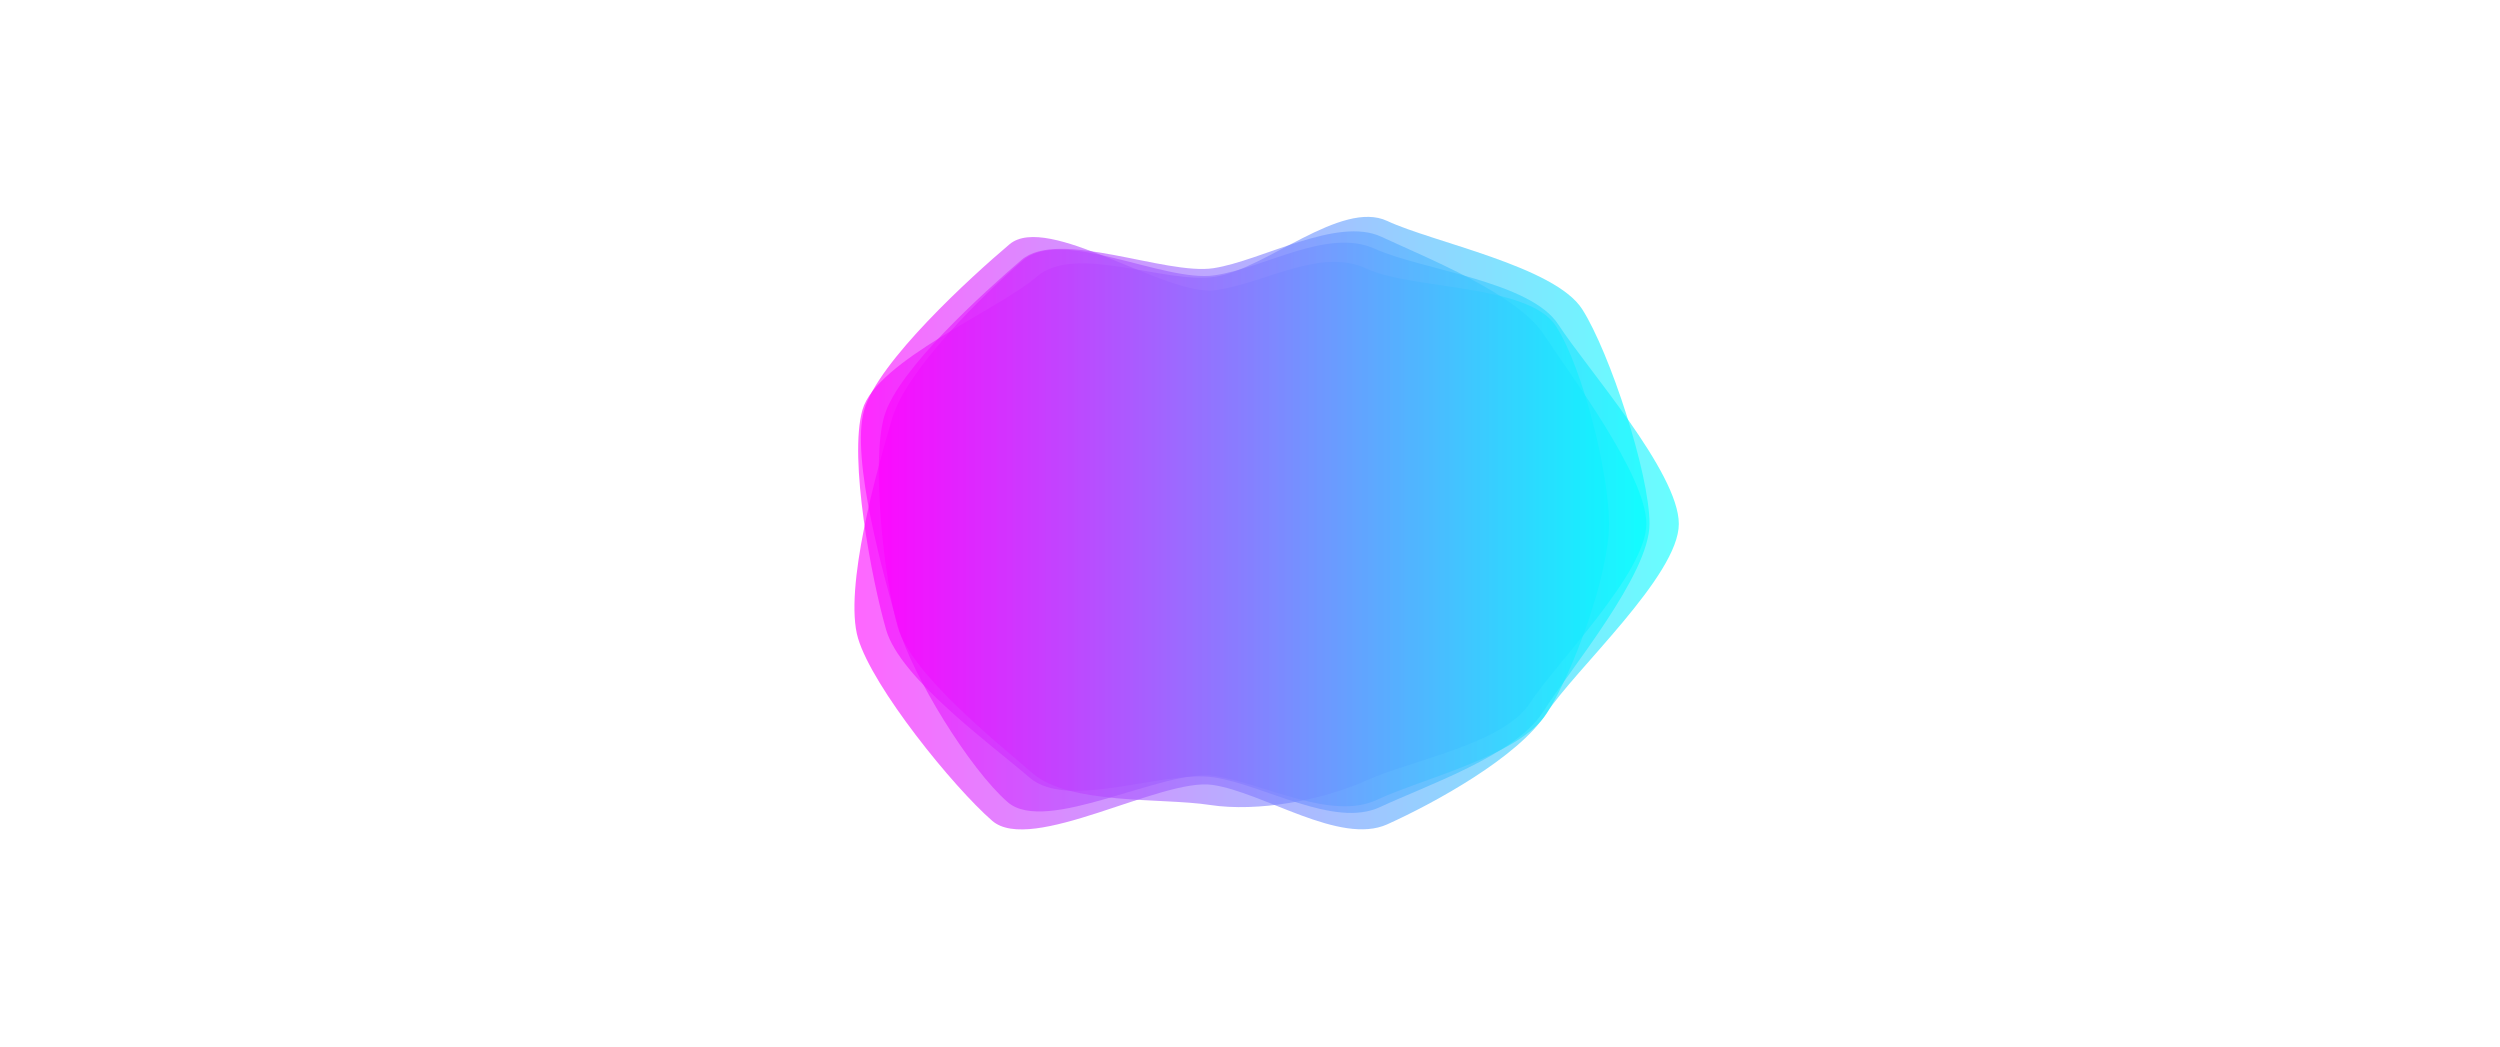
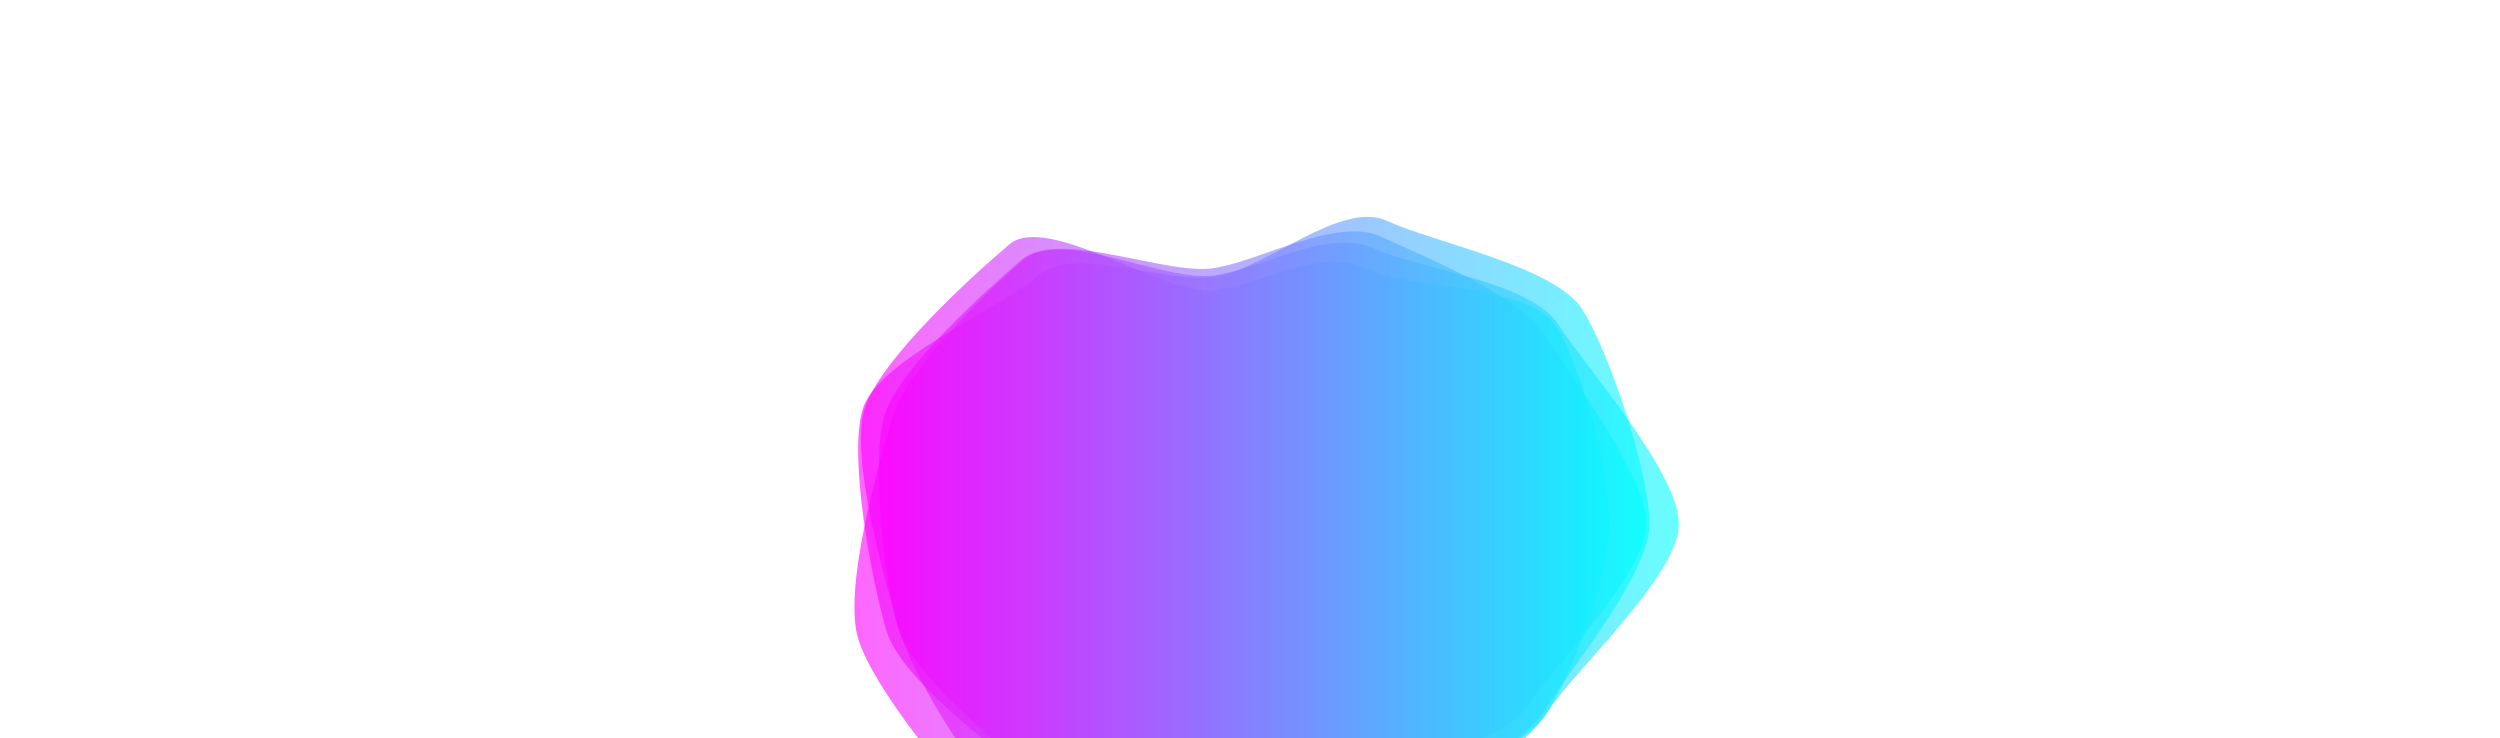
- <svg xmlns="http://www.w3.org/2000/svg" style="margin: auto; background: rgb(241, 242, 243); display: block; z-index: 1; position: relative; shape-rendering: auto;" width="1694" height="709" preserveAspectRatio="xMidYMid" viewBox="0 0 1694 709">
+ <svg xmlns="http://www.w3.org/2000/svg" style="margin: auto; background:transparent; display: block; z-index: 1; position: relative; shape-rendering: auto;" width="1694" height="500" preserveAspectRatio="xMidYMid" viewBox="0 0 1694 500">
  <g transform="">
    <linearGradient id="lg-0.6590519274487807" x1="0" x2="1" y1="0" y2="0">
      <stop stop-color="#ff00ff" offset="0" />
      <stop stop-color="#00ffff" offset="1" />
    </linearGradient>
    <path d="M 1137.57 355 C 1137.57 390 1066.72 454.145 1047.72 483.574 C 1028.72 513.003 972 544.143 940 558.571 C 908 573 856.001 536.852 821.572 531.852 C 787.143 526.852 698.714 579.143 672.285 556.143 C 645.857 533.143 591.426 466.001 581.426 432.572 C 571.426 399.144 594.569 316.856 604.569 283.428 C 614.569 249.999 666.432 199.576 692.861 176.576 C 719.29 153.576 788.428 191.567 822.857 186.567 C 857.285 181.567 899.573 154.139 931.573 168.568 C 963.573 182.996 1037 190.573 1056 220.002 C 1075 249.431 1137.57 320 1137.57 355" fill="url(#lg-0.6590519274487807)" opacity="0.6">
      <animate attributeName="d" dur="4.348s" repeatCount="indefinite" keyTimes="0;0.333;0.667;1" calcmod="spline" keySplines="0.3 0.1 0.7 0.9;0.3 0.1 0.7 0.9;0.3 0.1 0.7 0.9" begin="-2.174s" values="M 1133 355 C 1133 390 1085 465 1066 495 C 1047 525 972 543 940 558 C 908 573 860 514 825 509 C 790 504 697 582 670 559 C 643 536 580 470 570 436 C 560 402 582 314 592 280 C 602 246 683 219 710 196 C 737 173 785 171 820 166 C 855 161 907 137 939 152 C 971 167 1025 198 1044 228 C 1063 258 1133 320 1133 355;M 1141 355 C 1141 390 1053 446 1034 475 C 1015 504 972 545 940 559 C 908 573 853 554 819 549 C 785 544 700 577 674 554 C 648 531 600 463 590 430 C 580 397 604 319 614 286 C 624 253 654 185 680 162 C 706 139 791 207 825 202 C 859 197 894 167 926 181 C 958 195 1046 185 1065 214 C 1084 243 1141 320 1141 355;M 1113 355 C 1113 389 1062 452 1043 481 C 1024 510 956 510 925 524 C 894 538 851 569 817 564 C 783 559 702 574 676 552 C 650 530 630 454 620 421 C 610 388 583 313 593 280 C 603 247 662 193 688 171 C 714 149 789 194 823 189 C 857 184 914 125 945 139 C 976 153 1016 205 1034 234 C 1052 263 1113 321 1113 355;M 1133 355 C 1133 390 1085 465 1066 495 C 1047 525 972 543 940 558 C 908 573 860 514 825 509 C 790 504 697 582 670 559 C 643 536 580 470 570 436 C 560 402 582 314 592 280 C 602 246 683 219 710 196 C 737 173 785 171 820 166 C 855 161 907 137 939 152 C 971 167 1025 198 1044 228 C 1063 258 1133 320 1133 355" />
    </path>
    <path d="M 1090.29 355 C 1090.29 388.857 1066.57 454.429 1048.14 483.286 C 1029.71 512.143 963.717 527.576 932.859 542.005 C 902.002 556.433 856.285 530.719 822.428 525.719 C 788.57 520.719 708.713 566.002 682.856 543.573 C 656.998 521.144 618.139 457.716 608.71 424.858 C 599.281 392.001 576.141 310.714 585.569 277.856 C 594.998 244.999 658.142 187.428 683.999 165.57 C 709.857 143.713 790.285 201.569 824.143 196.569 C 858 191.569 895.001 167.569 925.858 181.997 C 956.716 196.426 1036 192.287 1054.43 221.144 C 1072.85 250.002 1090.29 321.143 1090.29 355" fill="url(#lg-0.6590519274487807)" opacity="0.6">
      <animate attributeName="d" dur="4.348s" repeatCount="indefinite" keyTimes="0;0.333;0.667;1" calcmod="spline" keySplines="0.3 0.1 0.7 0.9;0.3 0.1 0.7 0.9;0.3 0.1 0.7 0.9" begin="-2.174s" values="M 1108 355 C 1108 390 1070 455 1051 485 C 1032 515 974 547 942 562 C 910 577 854 553 819 548 C 784 543 703 574 676 551 C 649 528 601 464 591 430 C 581 396 567 309 577 275 C 587 241 653 184 680 161 C 707 138 788 193 823 188 C 858 183 899 155 931 170 C 963 185 1024 198 1043 228 C 1062 258 1108 320 1108 355;M 1077 355 C 1077 388 1064 454 1046 482 C 1028 510 956 513 926 527 C 896 541 858 514 825 509 C 792 504 713 560 688 538 C 663 516 631 453 622 421 C 613 389 583 312 592 280 C 601 248 662 190 687 169 C 712 148 792 208 825 203 C 858 198 892 177 922 191 C 952 205 1045 188 1063 216 C 1081 244 1077 322 1077 355;M 1080 355 C 1080 388 1055 450 1037 477 C 1019 504 970 545 940 559 C 910 573 858 503 826 498 C 794 493 711 561 686 540 C 661 519 615 456 606 425 C 597 394 576 309 585 278 C 594 247 669 198 694 177 C 719 156 793 203 825 198 C 857 193 908 141 938 155 C 968 169 1035 195 1053 222 C 1071 249 1080 322 1080 355;M 1108 355 C 1108 390 1070 455 1051 485 C 1032 515 974 547 942 562 C 910 577 854 553 819 548 C 784 543 703 574 676 551 C 649 528 601 464 591 430 C 581 396 567 309 577 275 C 587 241 653 184 680 161 C 707 138 788 193 823 188 C 858 183 899 155 931 170 C 963 185 1024 198 1043 228 C 1062 258 1108 320 1108 355" />
    </path>
    <path d="M 1117.71 355 C 1117.71 389.143 1064 453.428 1045.43 482.57 C 1026.86 511.713 966.285 532.285 935.143 546.857 C 904 561.428 856.429 531.711 822.286 526.711 C 788.143 521.711 723.719 549.422 697.577 526.851 C 671.434 504.28 609.998 459.857 600.427 426.715 C 590.856 393.572 574.867 310.717 584.438 277.574 C 594.009 244.431 676.431 210.002 702.573 187.431 C 728.716 164.859 789.001 192.576 823.143 187.576 C 857.286 182.576 908.855 135.149 939.997 149.72 C 971.14 164.292 1053.57 180.43 1072.14 209.572 C 1090.71 238.715 1117.71 320.857 1117.71 355" fill="url(#lg-0.6590519274487807)" opacity="0.6">
      <animate attributeName="d" dur="4.348s" repeatCount="indefinite" keyTimes="0;0.333;0.667;1" calcmod="spline" keySplines="0.3 0.1 0.7 0.9;0.3 0.1 0.7 0.9;0.3 0.1 0.7 0.9" begin="-2.174s" values="M 1096 355 C 1096 388 1056 450 1038 478 C 1020 506 964 530 934 544 C 904 558 857 518 824 513 C 791 508 746 522 721 500 C 696 478 602 461 593 429 C 584 397 616 321 625 289 C 634 257 685 218 710 196 C 735 174 793 212 826 207 C 859 202 898 162 928 176 C 958 190 1049 185 1067 213 C 1085 241 1096 322 1096 355;M 1134 355 C 1134 390 1070 456 1051 486 C 1032 516 968 534 936 549 C 904 564 856 542 821 537 C 786 532 707 570 680 547 C 653 524 616 459 606 425 C 596 391 544 303 554 269 C 564 235 670 204 697 181 C 724 158 786 178 821 173 C 856 168 917 115 949 130 C 981 145 1057 177 1076 207 C 1095 237 1134 320 1134 355;M 1101 355 C 1101 387 1063 455 1045 482 C 1027 509 955 514 926 527 C 897 540 851 556 819 551 C 787 546 714 558 689 537 C 664 516 637 450 628 419 C 619 388 577 309 586 278 C 595 247 671 200 695 179 C 719 158 788 170 820 165 C 852 160 897 165 927 178 C 957 191 1012 210 1030 237 C 1048 264 1101 323 1101 355;M 1096 355 C 1096 388 1056 450 1038 478 C 1020 506 964 530 934 544 C 904 558 857 518 824 513 C 791 508 746 522 721 500 C 696 478 602 461 593 429 C 584 397 616 321 625 289 C 634 257 685 218 710 196 C 735 174 793 212 826 207 C 859 202 898 162 928 176 C 958 190 1049 185 1067 213 C 1085 241 1096 322 1096 355" />
    </path>
    <path d="M 1115.57 355 C 1115.57 388 1054.57 449 1036.57 476.571 C 1018.57 504.143 956.144 515.146 926.144 528.718 C 896.144 542.289 852.286 550.425 819.715 545.425 C 787.143 540.425 724.718 545.568 699.718 523.996 C 674.718 502.425 617.288 456.428 608.288 424.856 C 599.288 393.285 590.139 313.713 599.139 282.142 C 608.139 250.57 667.143 197.715 692.143 176.144 C 717.143 154.572 789.715 186.718 822.286 181.718 C 854.857 176.718 905.999 146.431 935.999 160.431 C 965.999 174.431 1028.14 199.144 1046.14 226.716 C 1064.14 254.287 1115.57 322 1115.57 355" fill="url(#lg-0.6590519274487807)" opacity="0.6">
      <animate attributeName="d" dur="4.348s" repeatCount="indefinite" keyTimes="0;0.333;0.667;1" calcmod="spline" keySplines="0.3 0.1 0.7 0.9;0.3 0.1 0.7 0.9;0.3 0.1 0.7 0.9" begin="-2.174s" values="M 1111 355 C 1111 388 1054 449 1036 476 C 1018 503 963 530 933 543 C 903 556 854 535 822 530 C 790 525 739 529 714 508 C 689 487 627 453 618 422 C 609 391 573 308 582 277 C 591 246 670 200 695 179 C 720 158 792 201 824 196 C 856 191 902 155 932 169 C 962 183 1019 206 1037 233 C 1055 260 1111 322 1111 355;M 1119 355 C 1119 388 1055 449 1037 477 C 1019 505 951 504 921 518 C 891 532 851 562 818 557 C 785 552 714 558 689 536 C 664 514 610 459 601 427 C 592 395 603 318 612 286 C 621 254 665 196 690 174 C 715 152 788 176 821 171 C 854 166 909 140 939 154 C 969 168 1035 194 1053 222 C 1071 250 1119 322 1119 355;M 1097 355 C 1097 388 1058 450 1040 478 C 1022 506 954 509 924 523 C 894 537 855 533 822 528 C 789 523 706 568 681 546 C 656 524 601 461 592 429 C 583 397 604 318 613 286 C 622 254 690 224 715 202 C 740 180 790 193 823 188 C 856 183 890 182 920 196 C 950 210 1009 211 1027 239 C 1045 267 1097 322 1097 355;M 1111 355 C 1111 388 1054 449 1036 476 C 1018 503 963 530 933 543 C 903 556 854 535 822 530 C 790 525 739 529 714 508 C 689 487 627 453 618 422 C 609 391 573 308 582 277 C 591 246 670 200 695 179 C 720 158 792 201 824 196 C 856 191 902 155 932 169 C 962 183 1019 206 1037 233 C 1055 260 1111 322 1111 355" />
    </path>
  </g>
  <style type="text/css">.lded &gt; .content, .lded &gt; .content &gt; .inner { height: 100%; }
.lded &gt; .content &gt; .inner &gt; .viewer { width: 100%; height: 100%; max-width: 100%; }
.lded &gt; .content &gt; .inner &gt; .panel {
  position: absolute;
  bottom: 50px;
  left: 0;
  right: 0;
  opacity: 0.3;
}
.lded &gt; .content &gt; .inner &gt; .panel:hover { opacity: 1; }
.lded &gt; .content &gt; .inner &gt; .ctrl {
  position: absolute;
  bottom: 13px;
  left: 0;
  right: 0;
  margin: auto;
}
.lded &gt; .content &gt; .inner &gt; .ctrl:hover {
  z-index: 10;
}
#editor &gt; .inner &gt; .title {
  position: absolute;
  bottom: 195px;
  left: 0;
  right: 0;
  z-index: 11;
}
#editor &gt; .inner &gt; .title &gt; a:first-child {
  margin-left: 0!important;
#editor .lded .viewer { border-radius: 0 }</style>
</svg>
